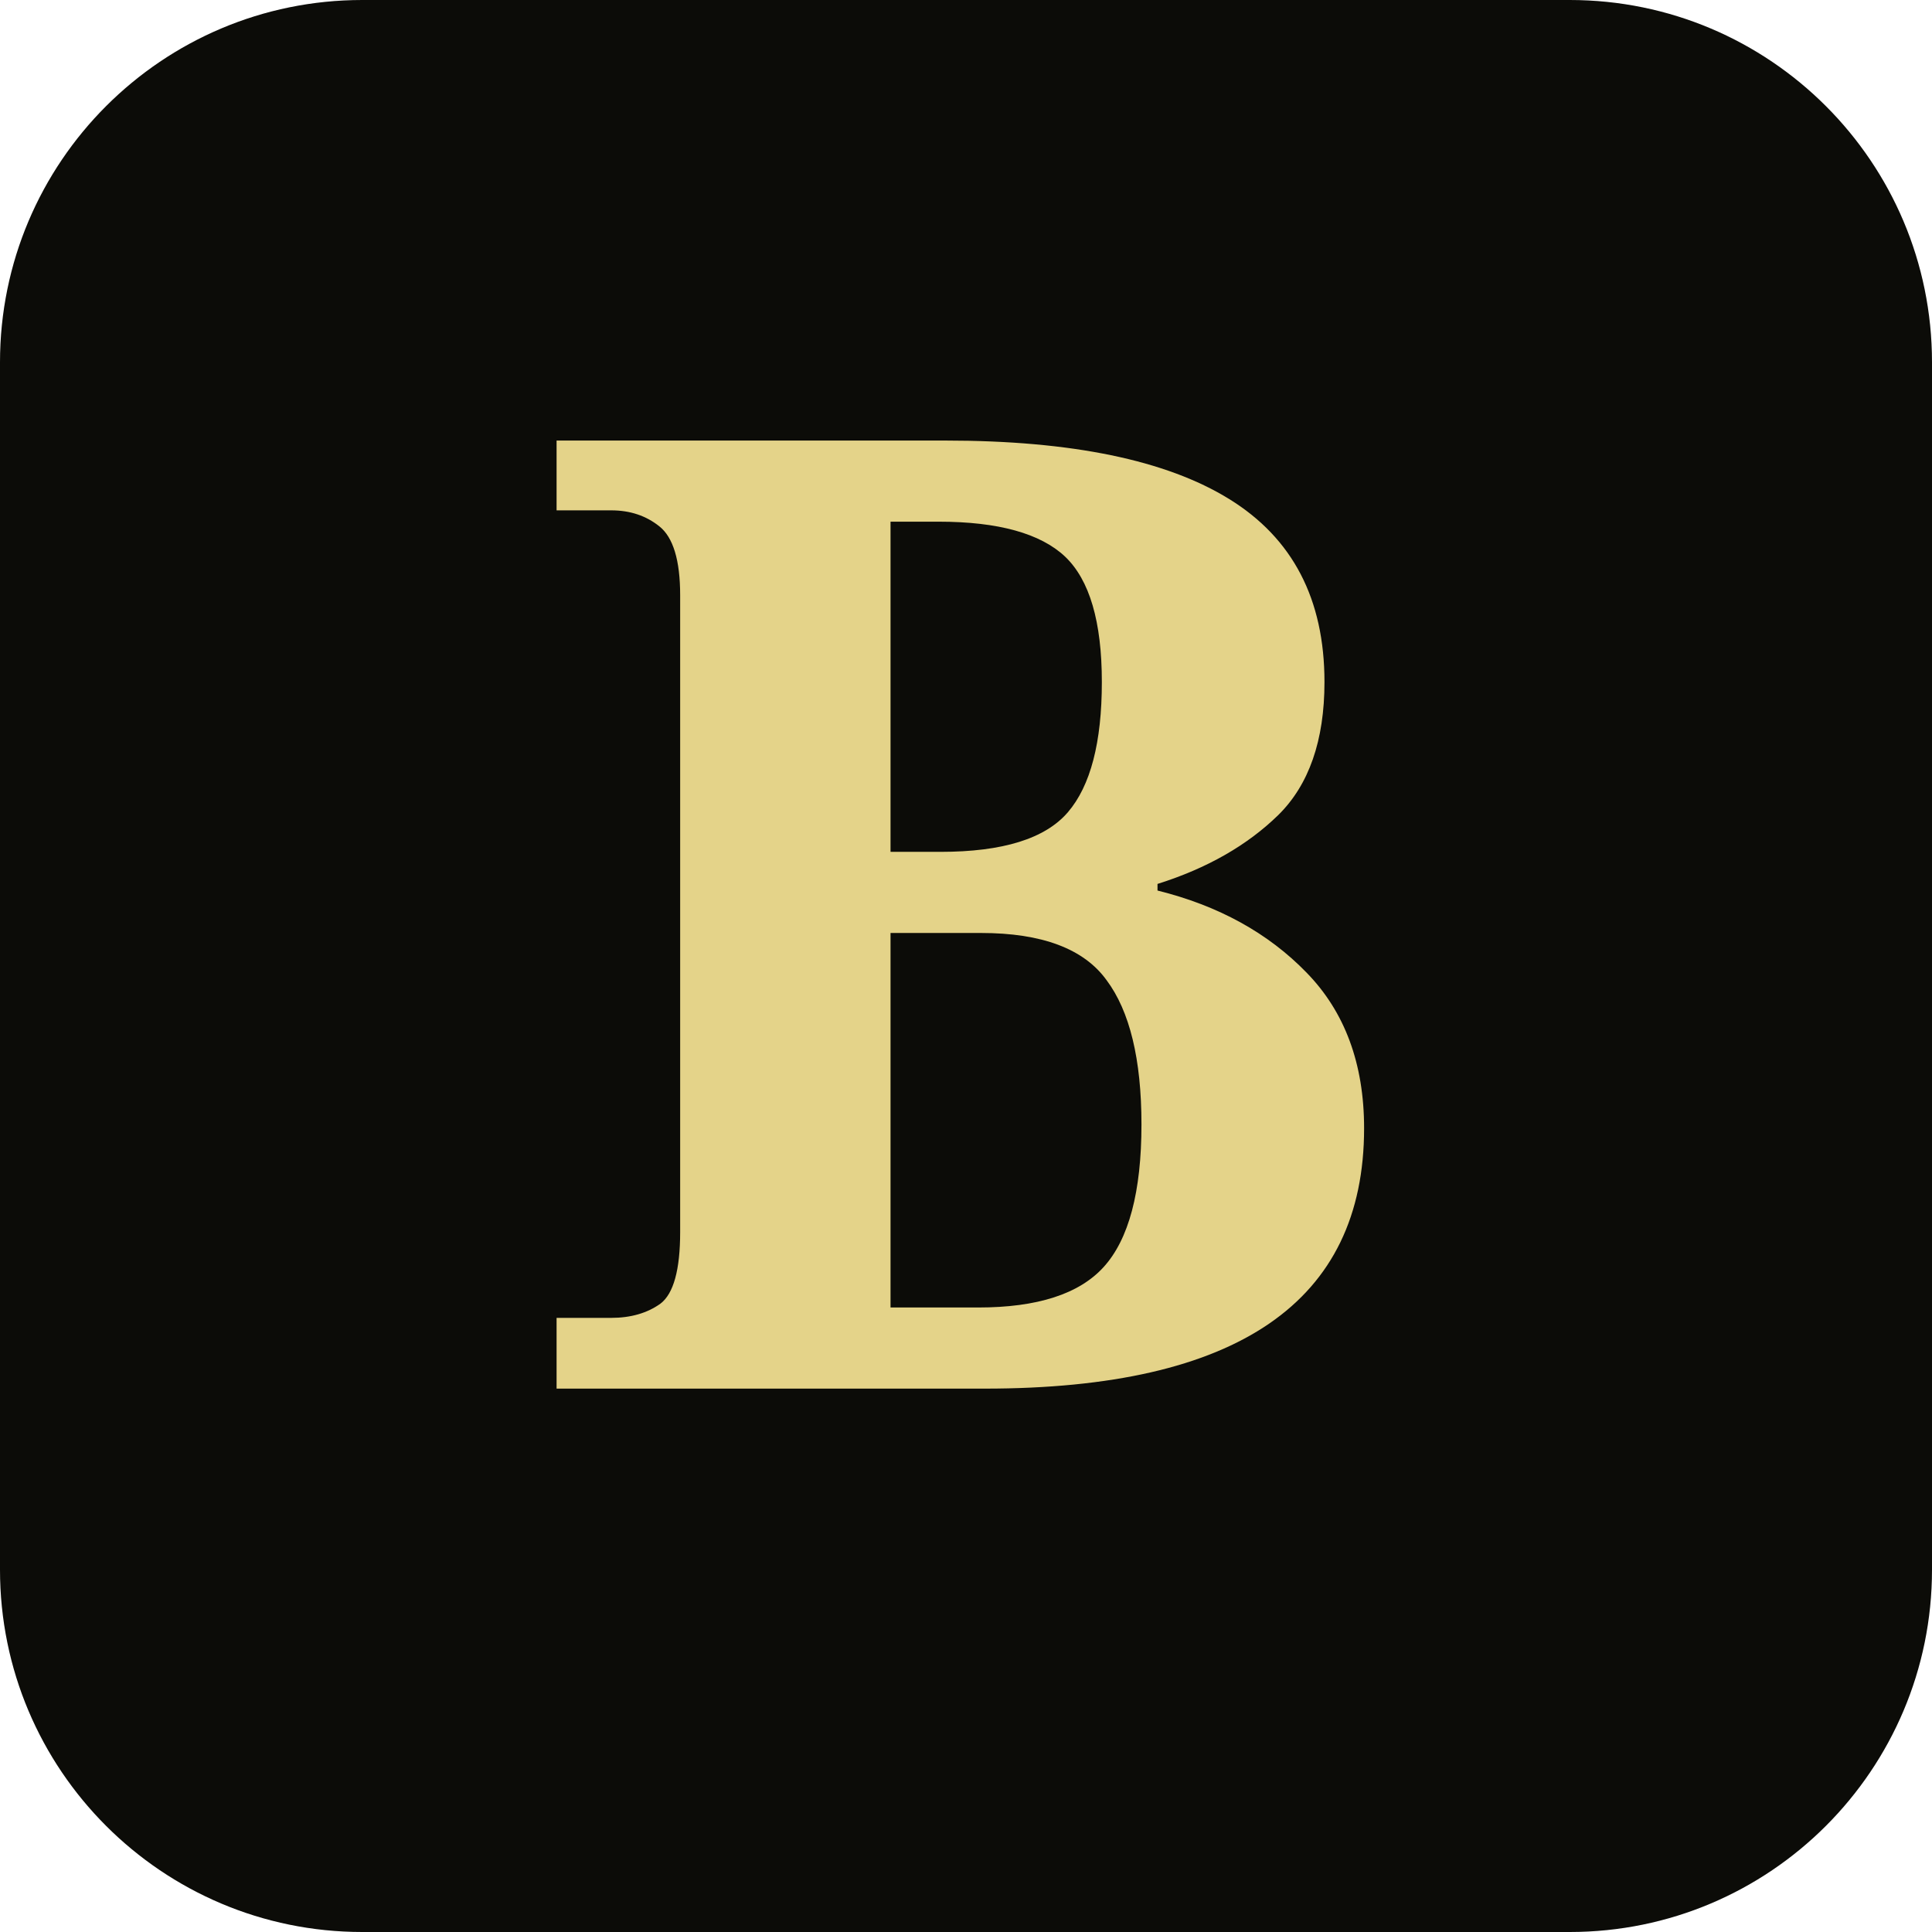
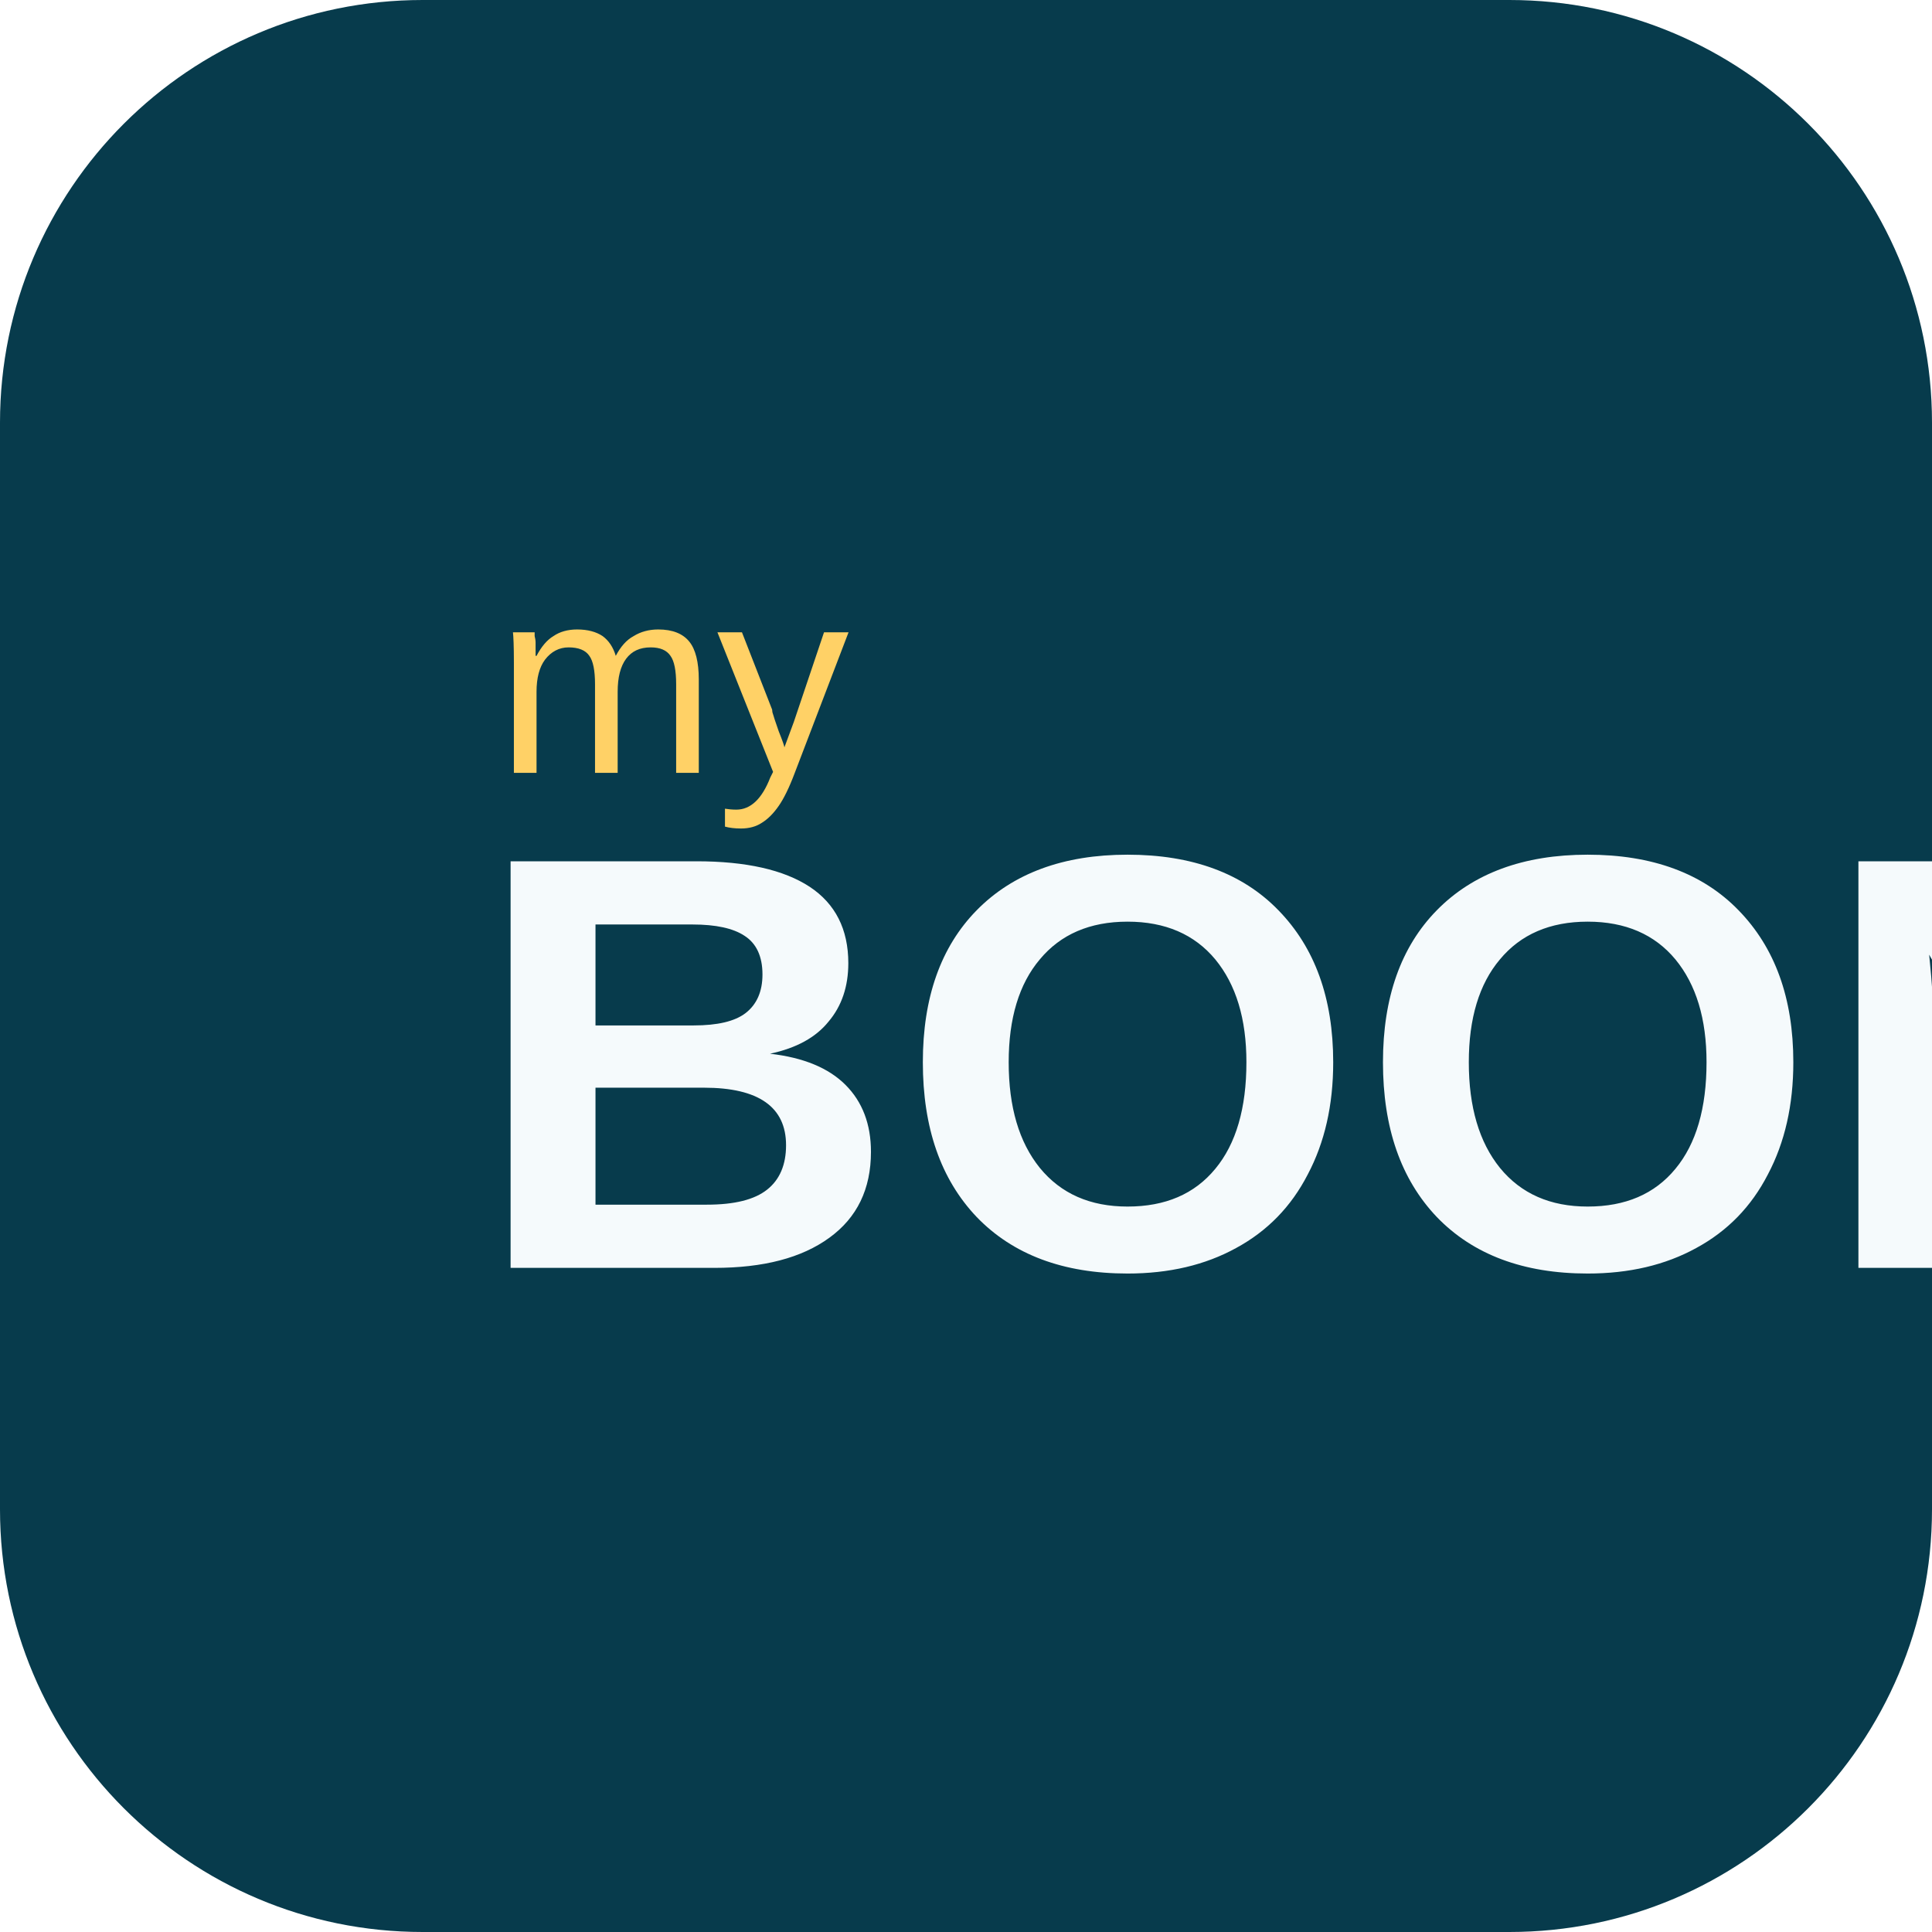
<svg xmlns="http://www.w3.org/2000/svg" viewBox="0 0 32 32" width="32" height="32">
-   <rect width="32" height="32" rx="6" fill="#0c0c08" />
-   <text x="16" y="23" font-family="Georgia, serif" font-weight="700" font-size="22" fill="#e4d389" text-anchor="middle">B</text>
+   <rect width="32" height="32" rx="7" fill="#073B4C" />
+   <text x="8.2" y="12.8" font-family="Avenir Next, Helvetica Neue, Arial, sans-serif" font-size="4.4" font-weight="500" fill="#FFD166">my</text>
+   <text x="7.8" y="21" font-family="Avenir Next Condensed, Avenir Next, Helvetica Neue, Arial, sans-serif" font-size="9.8" font-weight="900" fill="#F5FAFC">BOON</text>
</svg>
